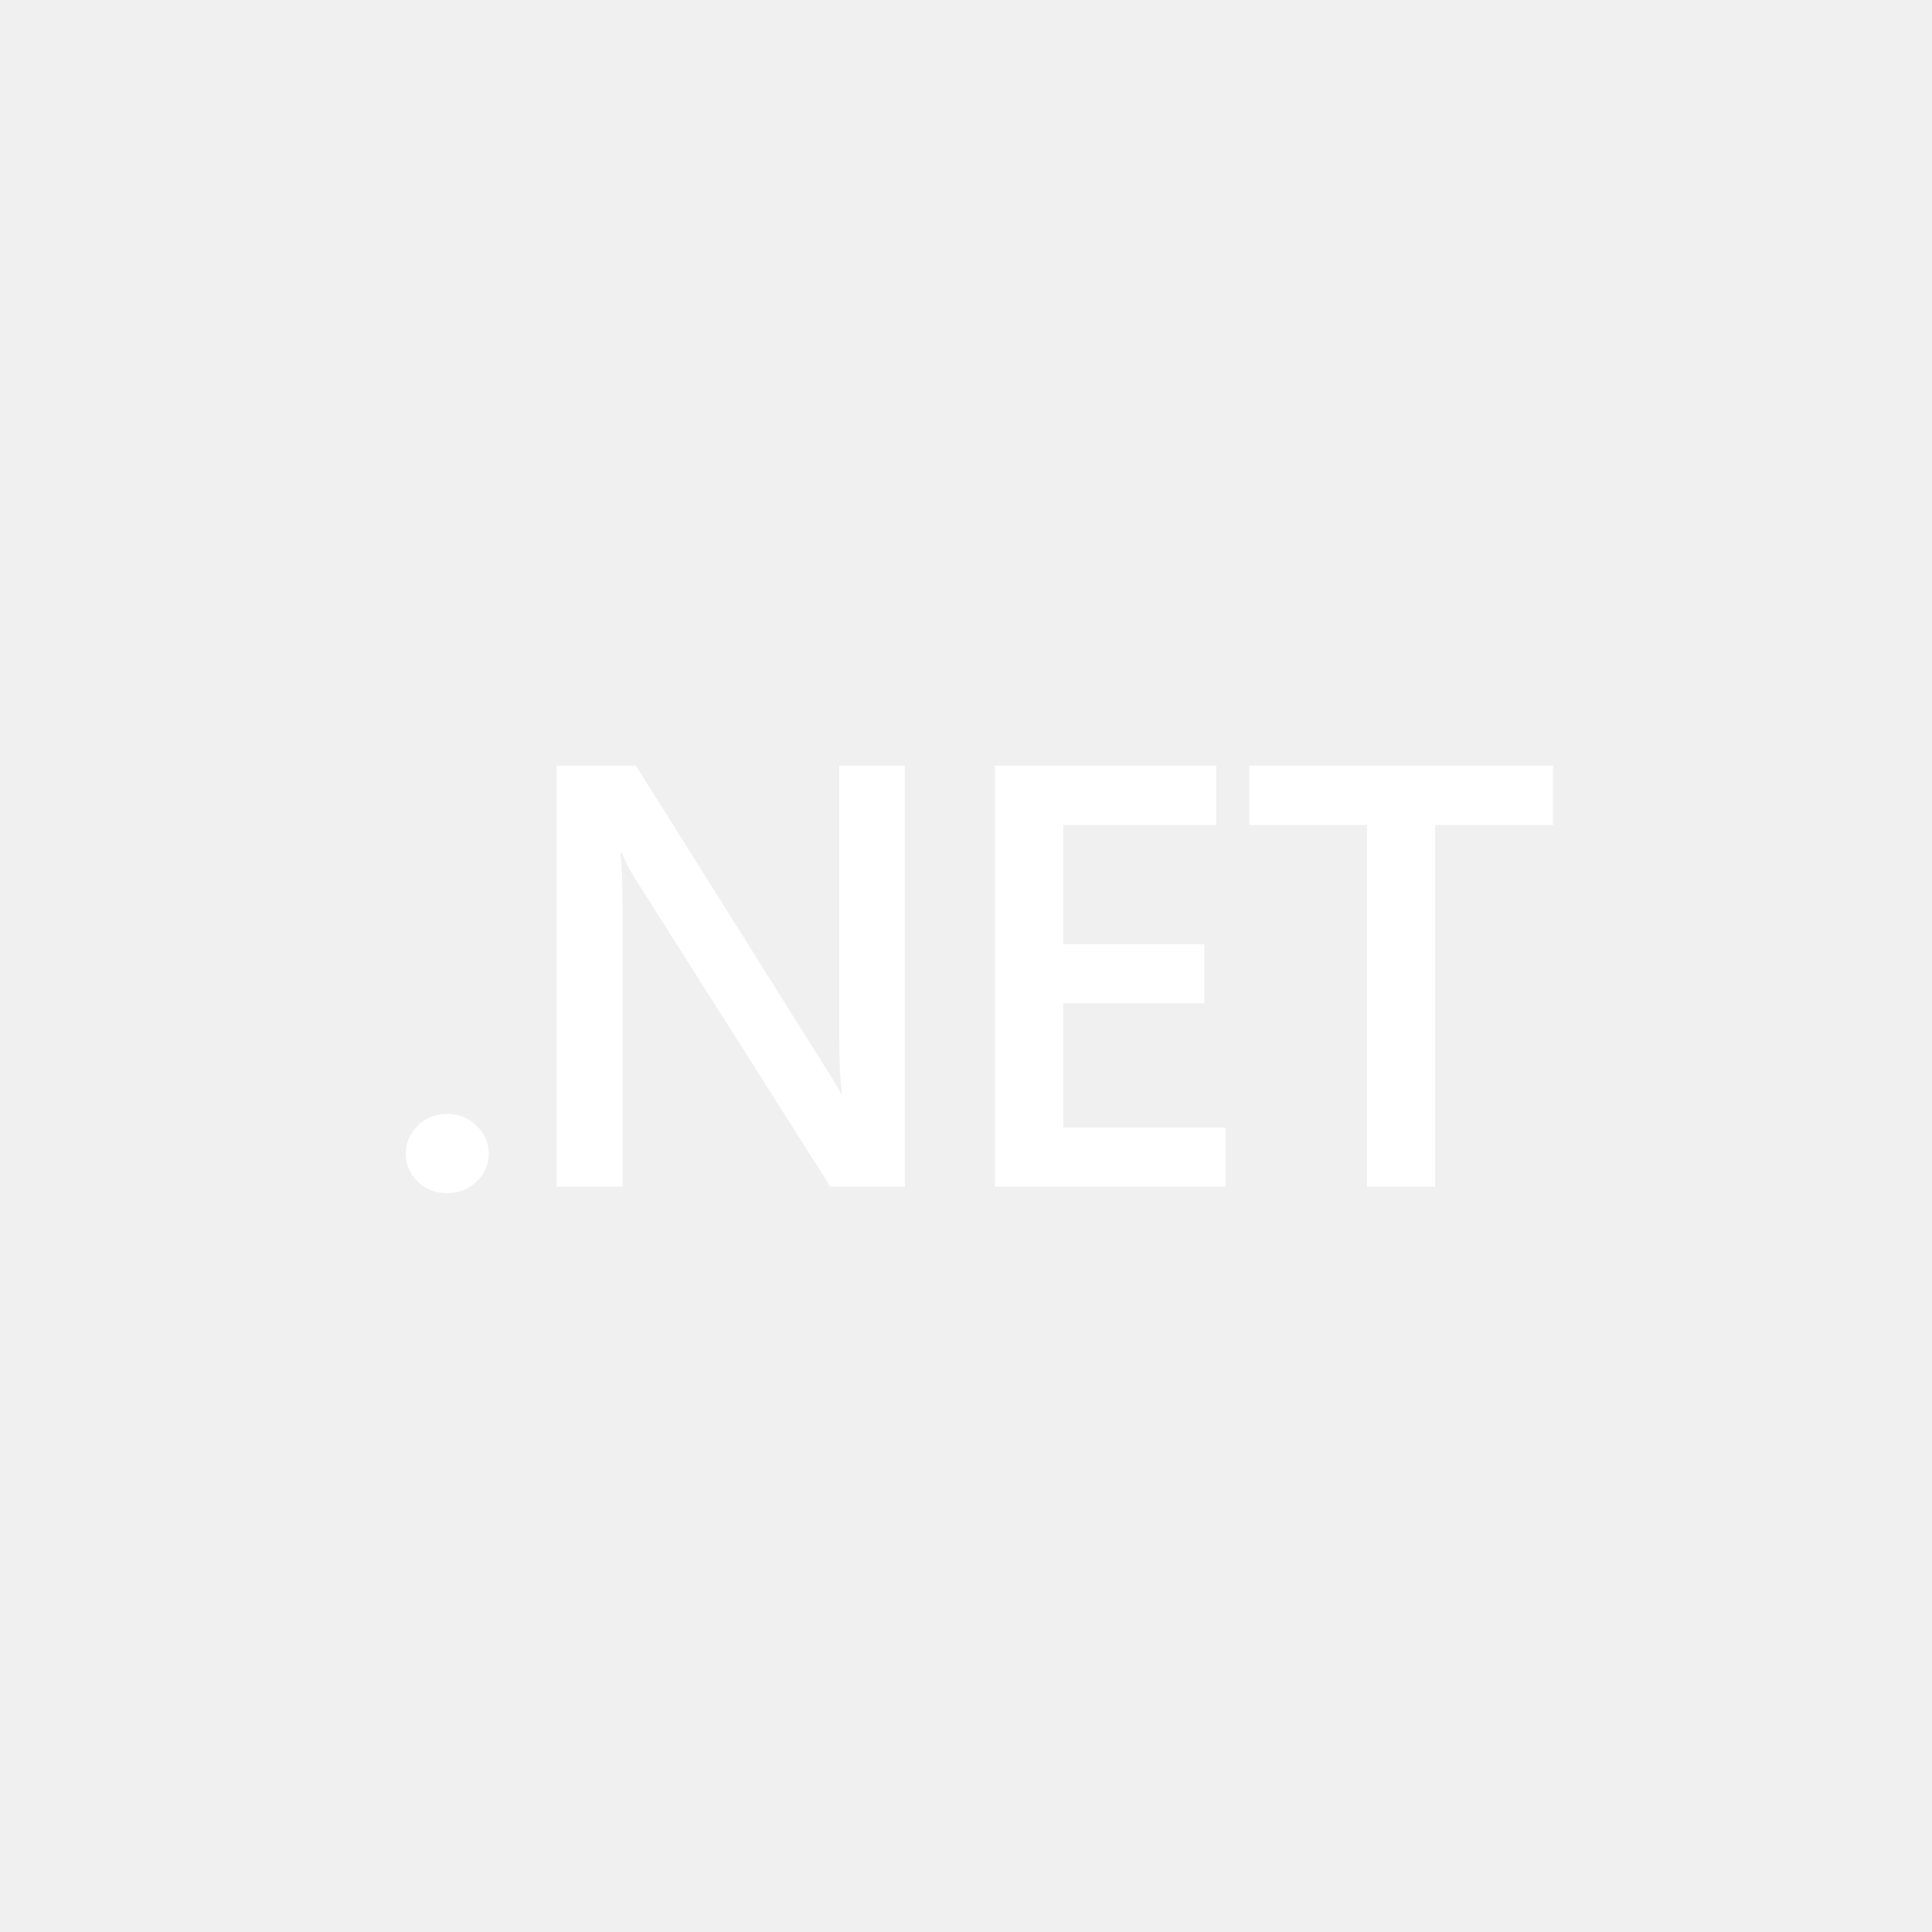
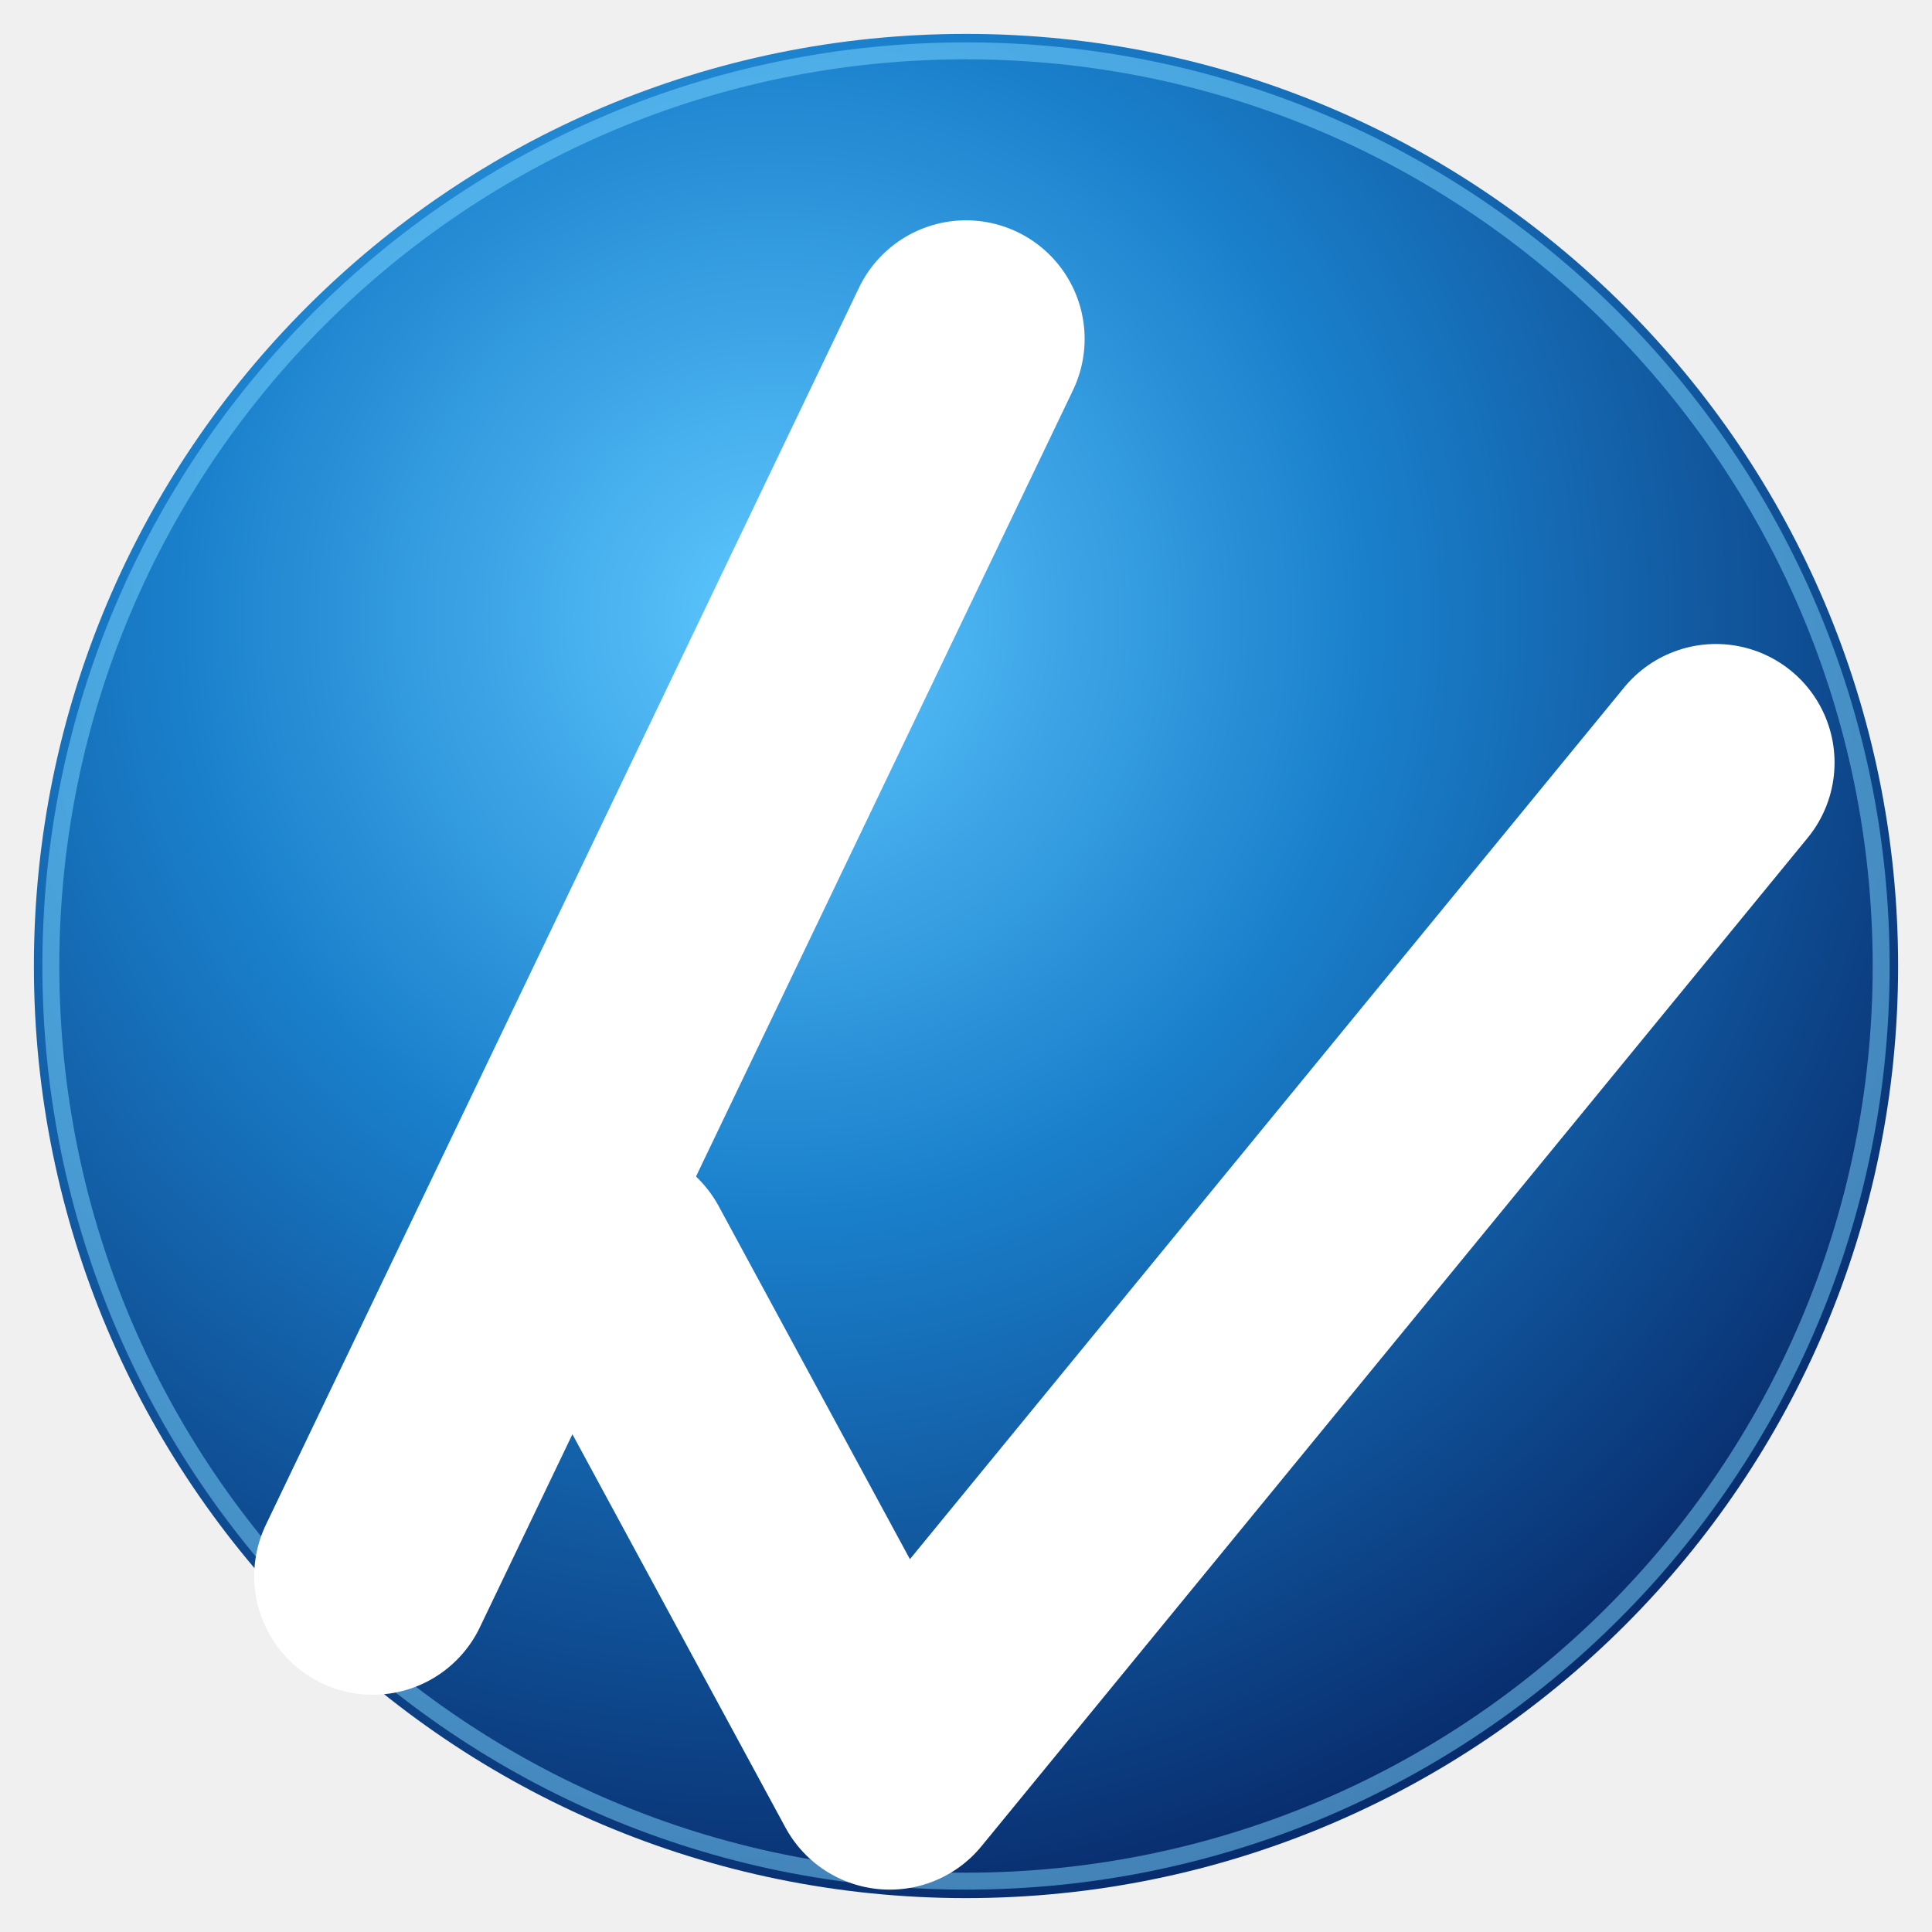
- <svg xmlns="http://www.w3.org/2000/svg" width="456" height="456" viewBox="0 0 456 456" version="1.1" xml:space="preserve" style="fill-rule:evenodd;clip-rule:evenodd;stroke-linejoin:round;stroke-miterlimit:2;">
-   <path d="m 105.5,281.609 c -2.703,0 -5.001,-0.9 -6.893,-2.702 -1.892,-1.848 -2.838,-4.042 -2.838,-6.582 0,-2.587 0.946,-4.804 2.838,-6.652 1.892,-1.848 4.19,-2.772 6.893,-2.772 2.748,0 5.068,0.924 6.96,2.772 1.937,1.848 2.906,4.064 2.906,6.652 0,2.54 -0.968,4.734 -2.906,6.582 -1.892,1.802 -4.212,2.702 -6.96,2.702 z" style="fill:#ffffff;fill-rule:nonzero;stroke-width:0.838" />
-   <path d="M 213.561,280.084 H 195.99 L 149.7,207.054 c -1.171,-1.848 -2.14,-3.765 -2.906,-5.751 h -0.406 c 0.361,2.125 0.541,6.675 0.541,13.65 v 65.132 h -15.543 v -99.36 h 18.719 l 44.737,71.298 c 1.892,2.957 3.109,4.989 3.649,6.098 h 0.27 c -0.45,-2.632 -0.676,-7.09 -0.676,-13.373 v -64.023 h 15.476 z" style="fill:#ffffff;fill-rule:nonzero;stroke-width:0.838" />
-   <path d="m 289.251,280.084 h -54.401 v -99.36 h 52.238 v 13.997 h -36.154 v 28.131 h 33.316 v 13.927 h -33.316 v 29.378 h 38.316 z" style="fill:#ffffff;fill-rule:nonzero;stroke-width:0.838" />
-   <path d="M 366.565,194.721 H 338.722 v 85.363 h -16.084 v -85.363 h -27.775 v -13.997 h 71.701 z" style="fill:#ffffff;fill-rule:nonzero;stroke-width:0.838" />
+ <svg xmlns="http://www.w3.org/2000/svg" width="456" height="456" viewBox="0 0 456 456">
+   <defs>
+     <radialGradient id="bg" cx="40%" cy="32%" r="68%" gradientUnits="userSpaceOnUse" fx="183" fy="146">
+       <stop offset="0%" stop-color="#5EC8FF" />
+       <stop offset="45%" stop-color="#1A80CC" />
+       <stop offset="100%" stop-color="#082D6E" />
+     </radialGradient>
+   </defs>
+   <circle cx="228" cy="228" r="220" fill="url(#bg)" />
+   <circle cx="228" cy="228" r="216" fill="none" stroke="#7DD8FF" stroke-width="4" opacity="0.5" />
+   <line x1="228" y1="80" x2="88" y2="372" stroke="#FFFFFF" stroke-width="56" stroke-linecap="round" />
+   <polyline points="145,298 210,418 405,180" stroke="#FFFFFF" stroke-width="56" stroke-linecap="round" stroke-linejoin="round" fill="none" />
</svg>
